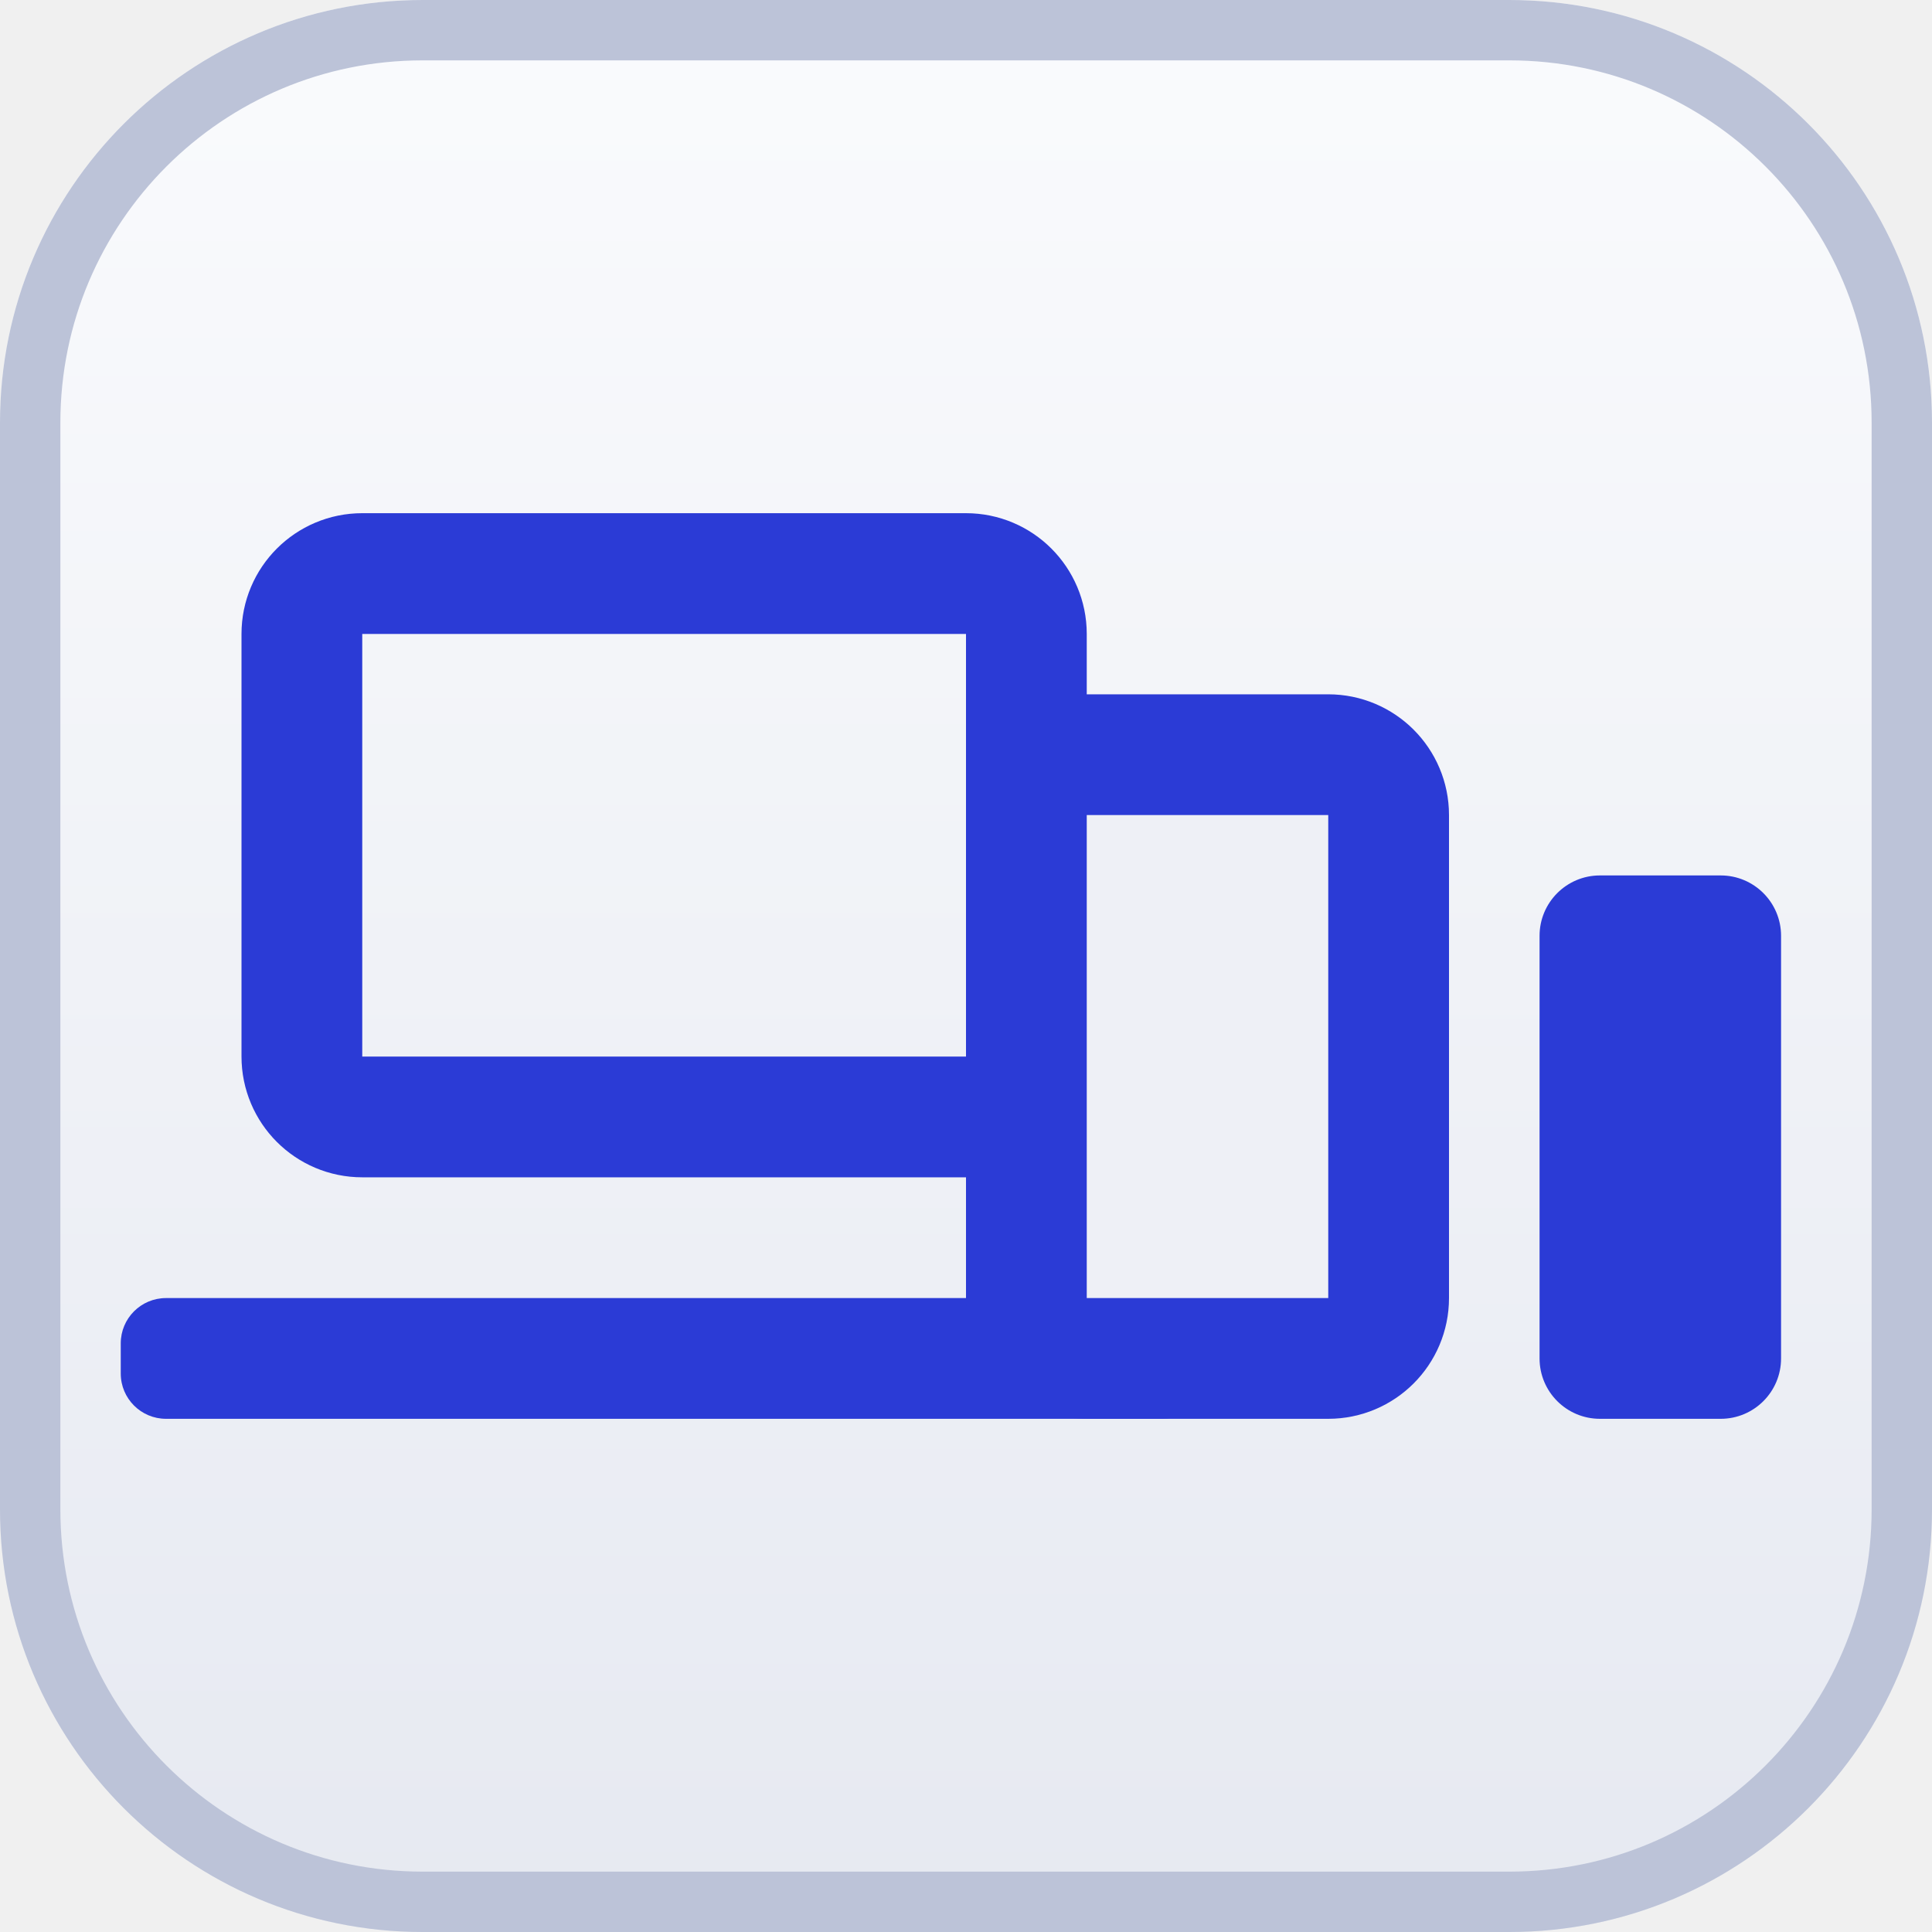
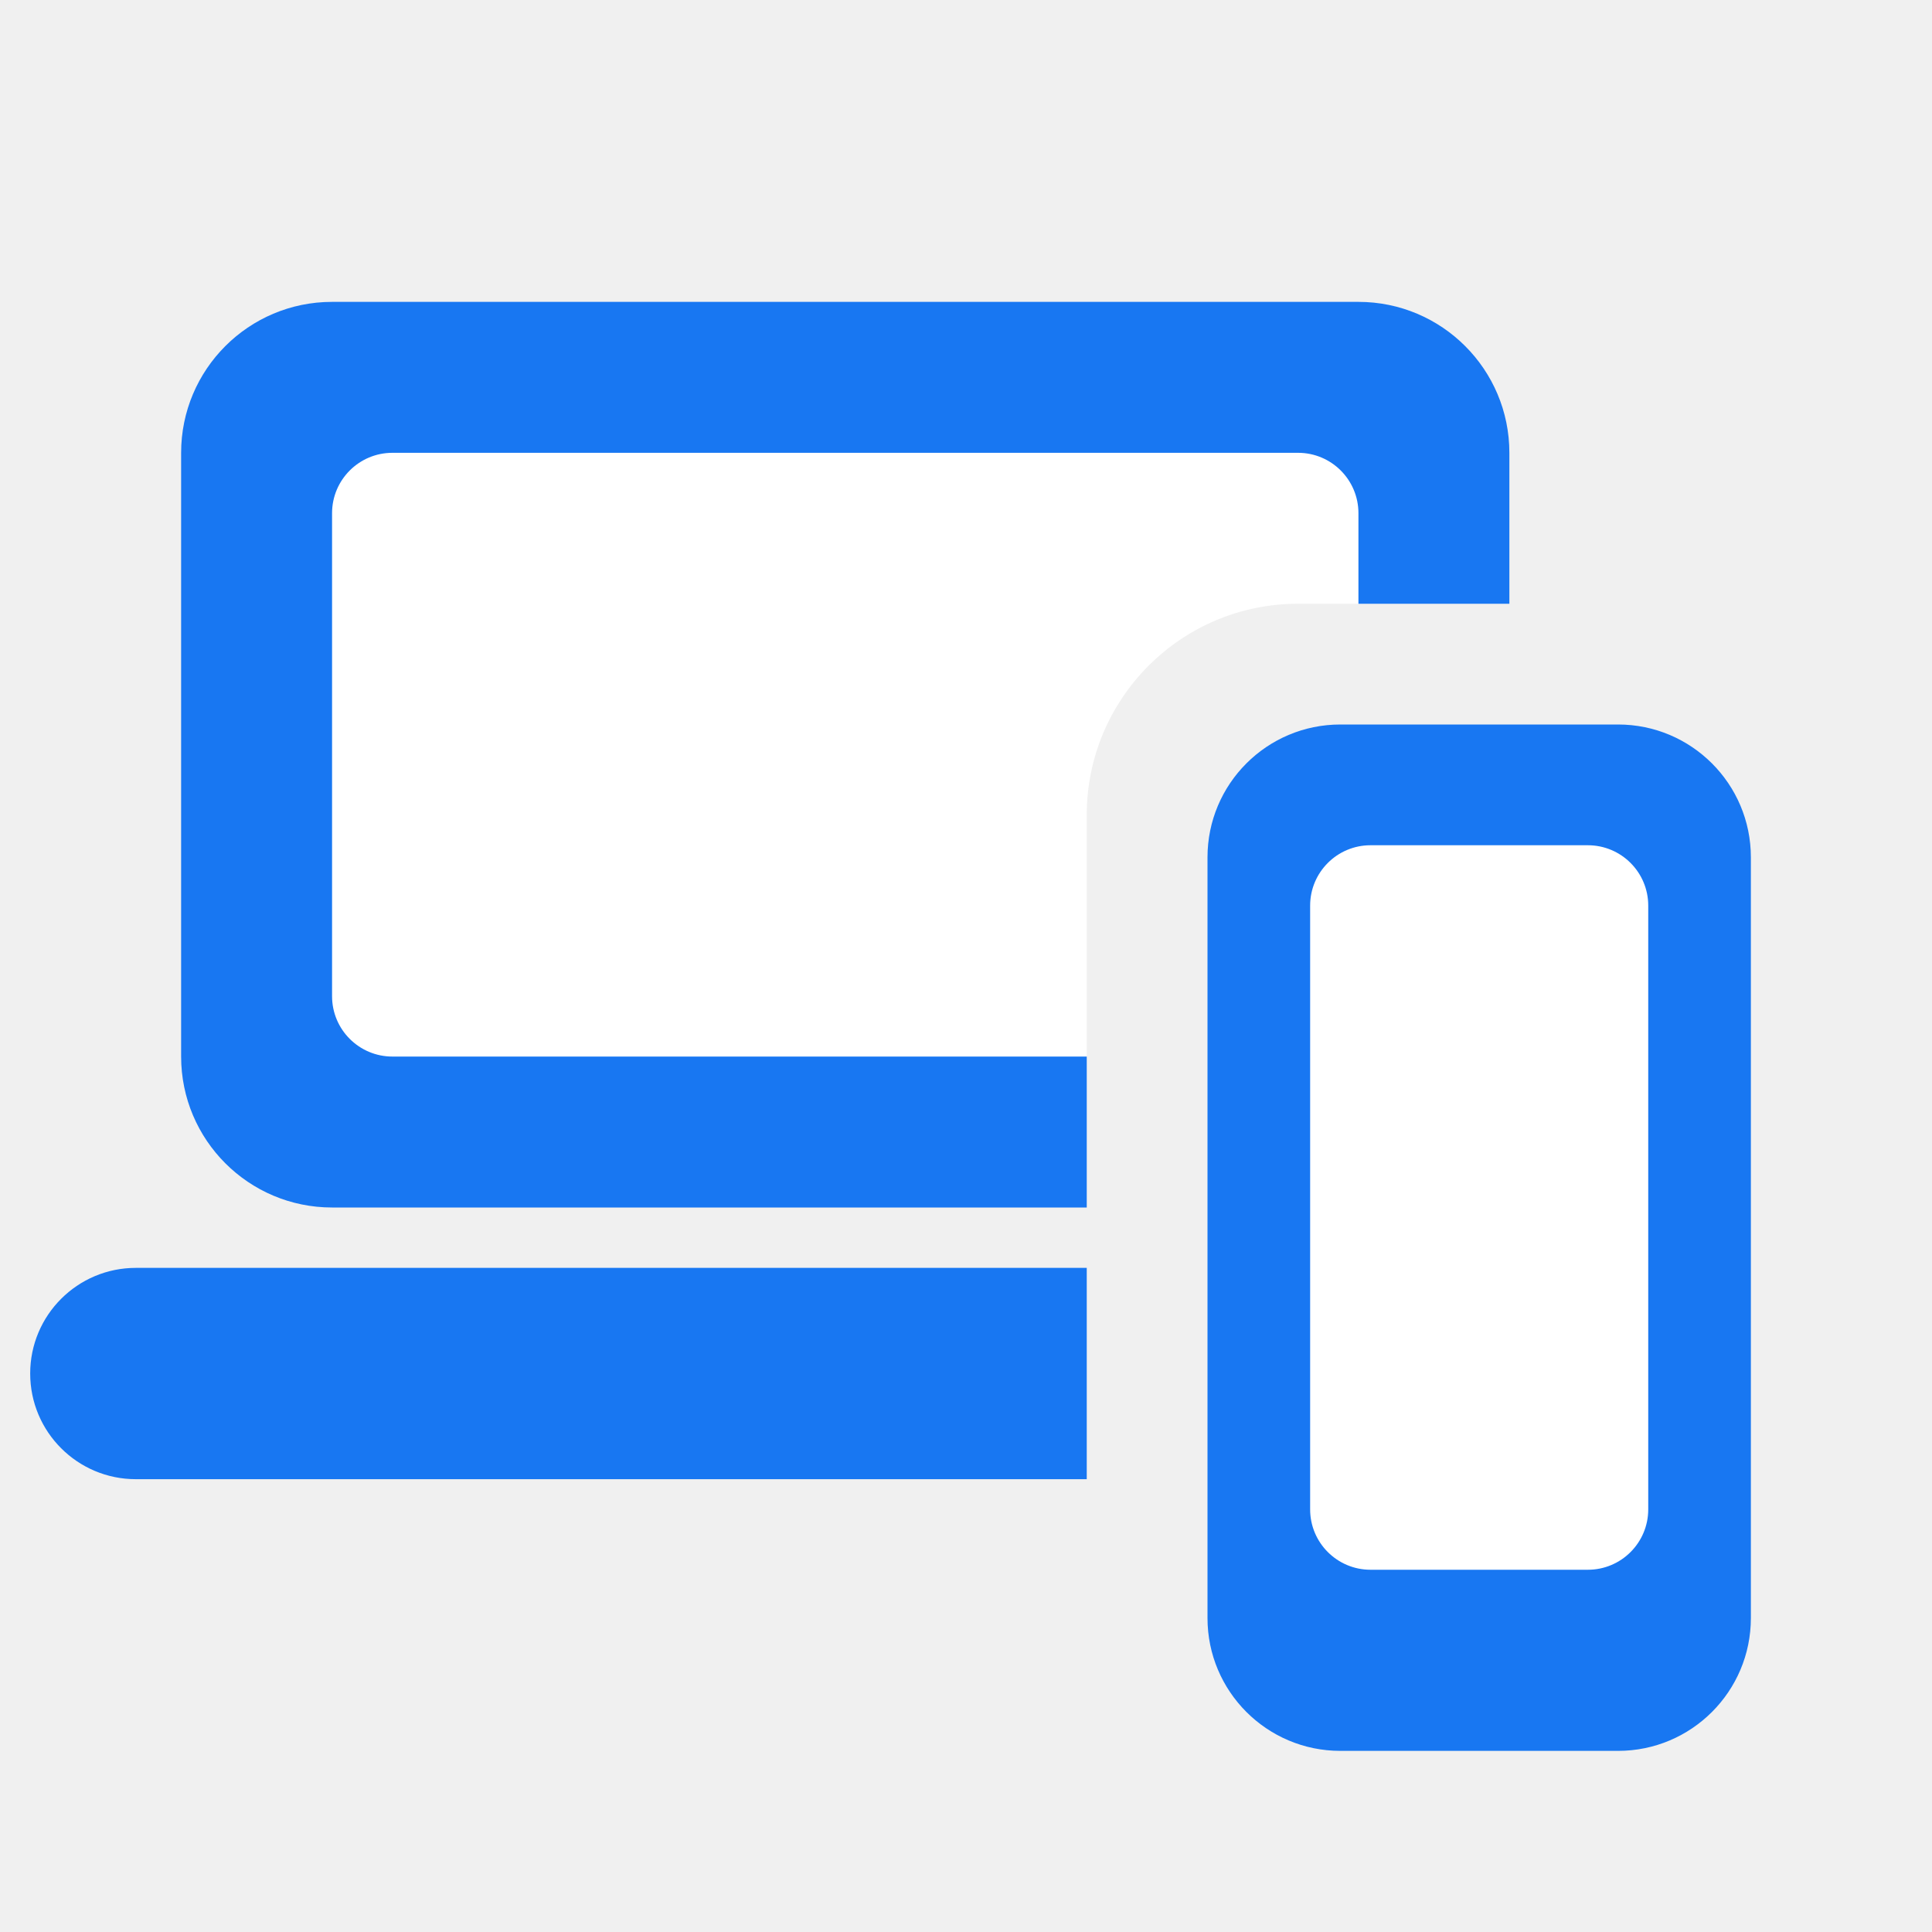
- <svg xmlns="http://www.w3.org/2000/svg" viewBox="0 0 128 128" width="128" height="128">
+ <svg xmlns="http://www.w3.org/2000/svg" viewBox="0 0 32 32" width="32" height="32">
  <defs>
-     <linearGradient id="tile" x1="0" y1="0" x2="0" y2="128" gradientUnits="userSpaceOnUse">
-       <stop offset="0" stop-color="#fafbfd" />
-       <stop offset="1" stop-color="#e6e9f1" />
-     </linearGradient>
+     <mask id="t1-cut">
+       <rect width="32" height="32" fill="#fff" />
+       <rect x="18" y="10" width="13" height="21" rx="3.5" fill="#000" />
+     </mask>
  </defs>
-   <rect width="128" height="128" rx="28" fill="url(#tile)" />
-   <rect x="2" y="2" width="124" height="124" rx="26" fill="none" stroke="#bcc3d8" stroke-width="4" />
-   <g transform="translate(0 -2)">
-     <rect x="20" y="40" width="48" height="36" rx="4" fill="none" stroke="#2b3bd6" stroke-width="8" />
-     <rect x="8" y="88" width="72" height="8" rx="3" fill="#2b3bd6" />
-     <rect x="68" y="52" width="24" height="40" rx="4" fill="#eef0f6" stroke="#2b3bd6" stroke-width="8" />
-     <rect x="102" y="60" width="16" height="36" rx="4" fill="#2b3bd6" />
+   <g mask="url(#t1-cut)">
+     <rect x="3" y="5" width="22" height="15" rx="2.5" fill="#1877f2" />
+     <rect x="5.5" y="7.5" width="17" height="10" rx="1" fill="#ffffff" />
+     <rect x="0.5" y="21" width="27" height="3.5" rx="1.75" fill="#1877f2" />
  </g>
+   <rect x="20" y="12" width="9" height="17" rx="2.2" fill="#1877f2" />
+   <rect x="21.7" y="14" width="5.6" height="12" rx="1" fill="#ffffff" />
</svg>
